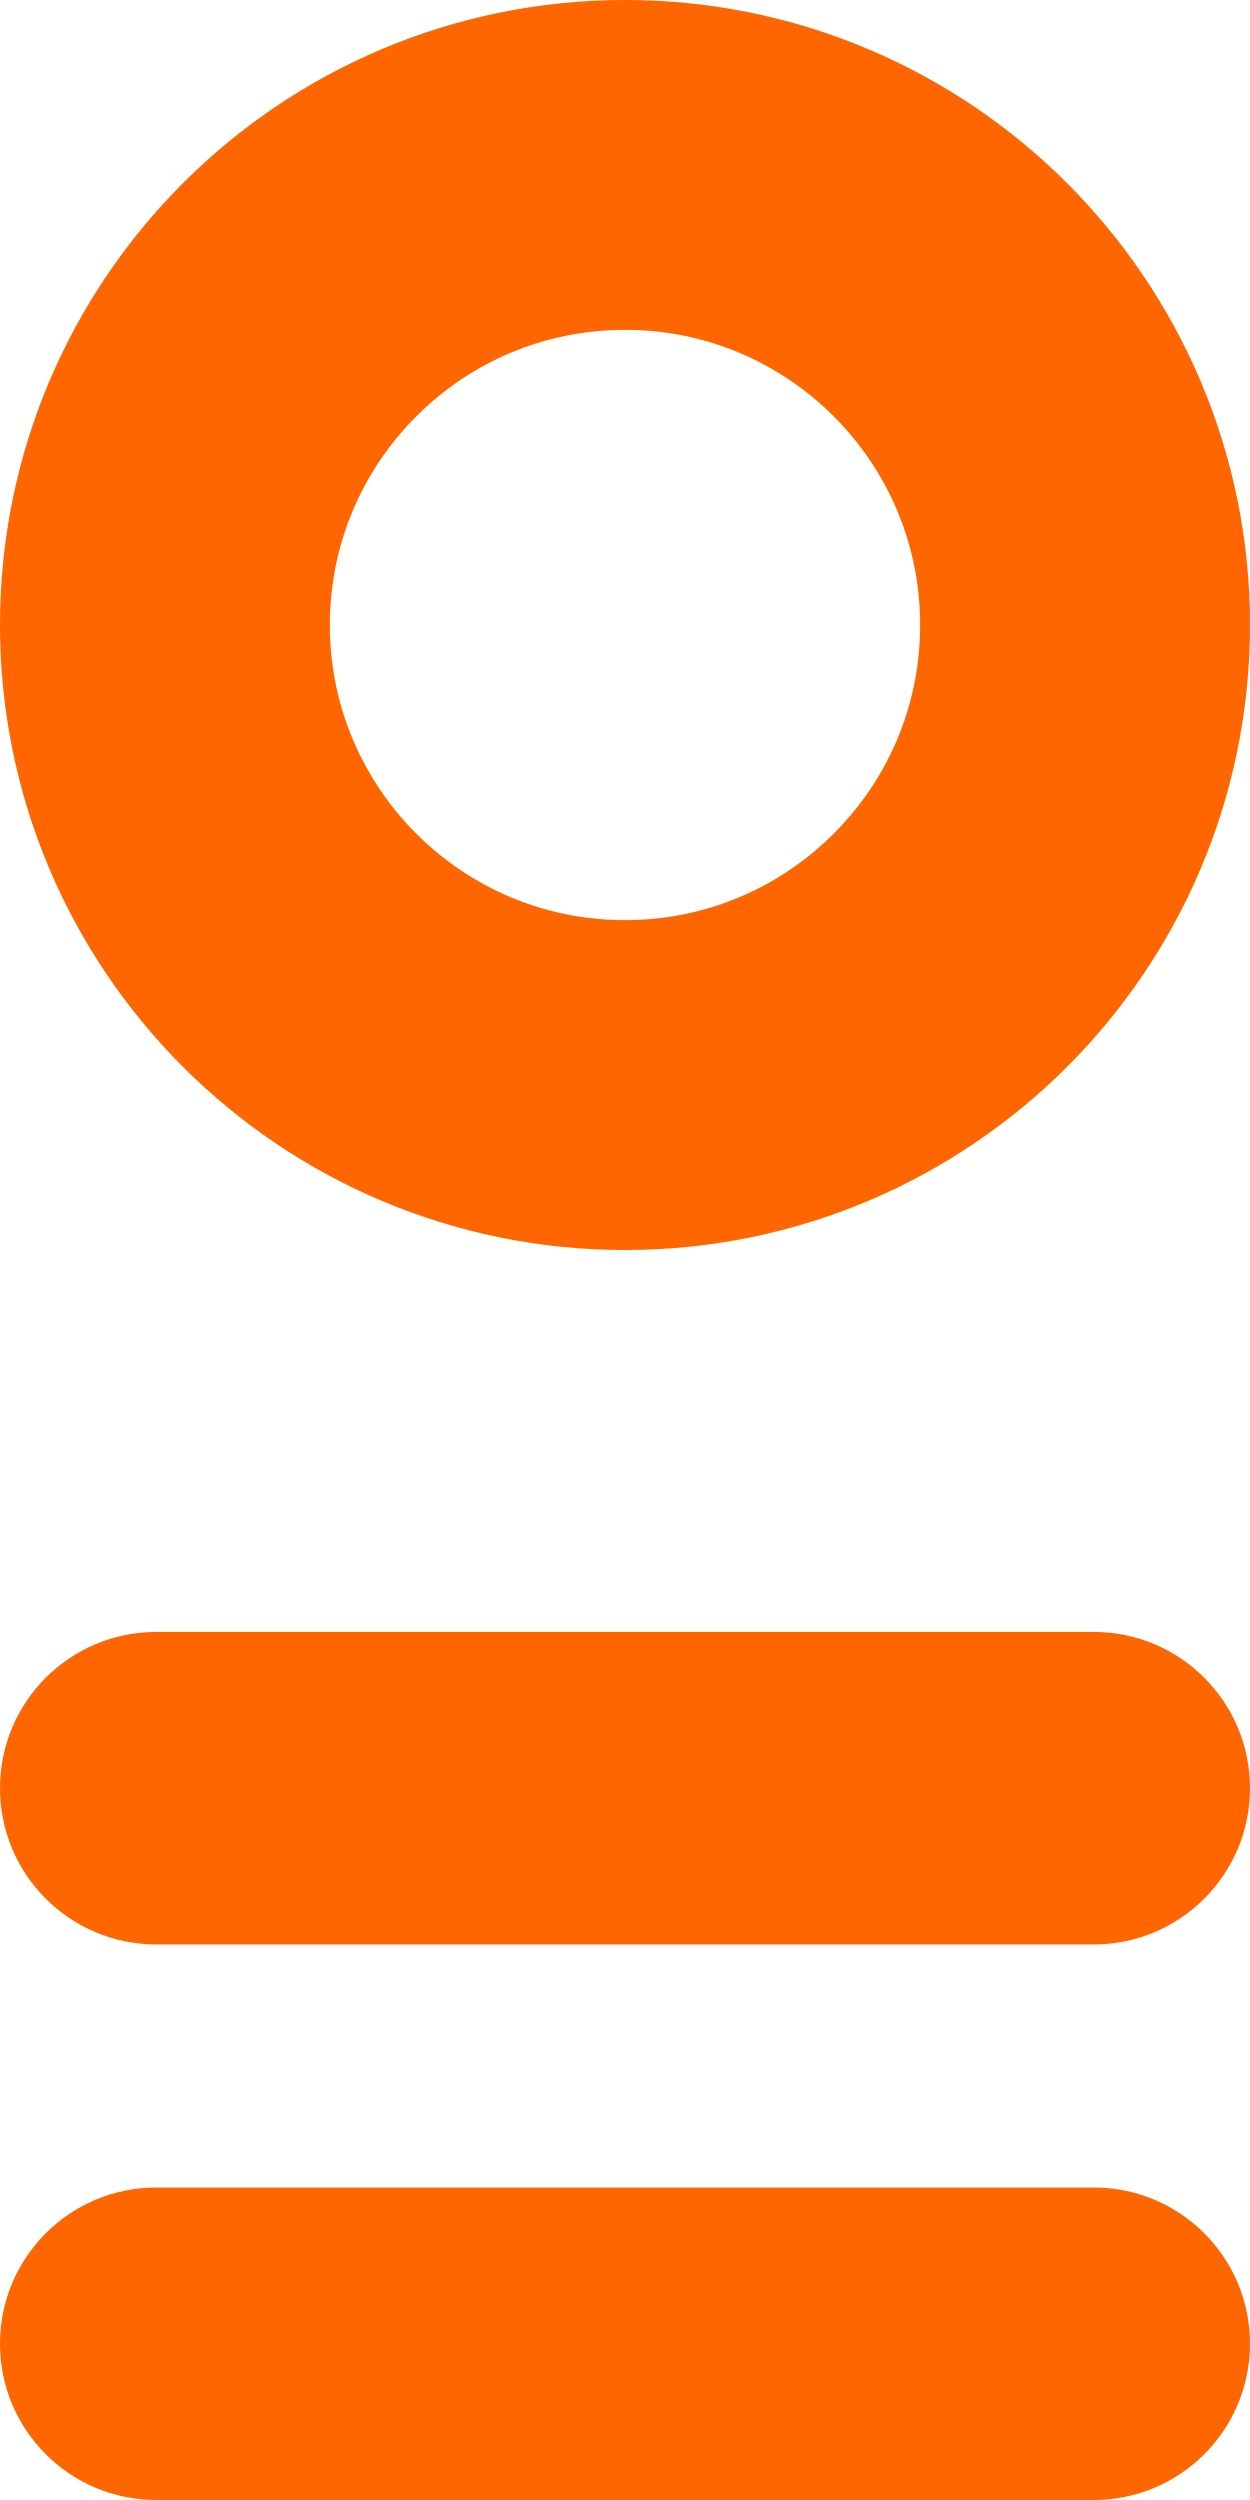
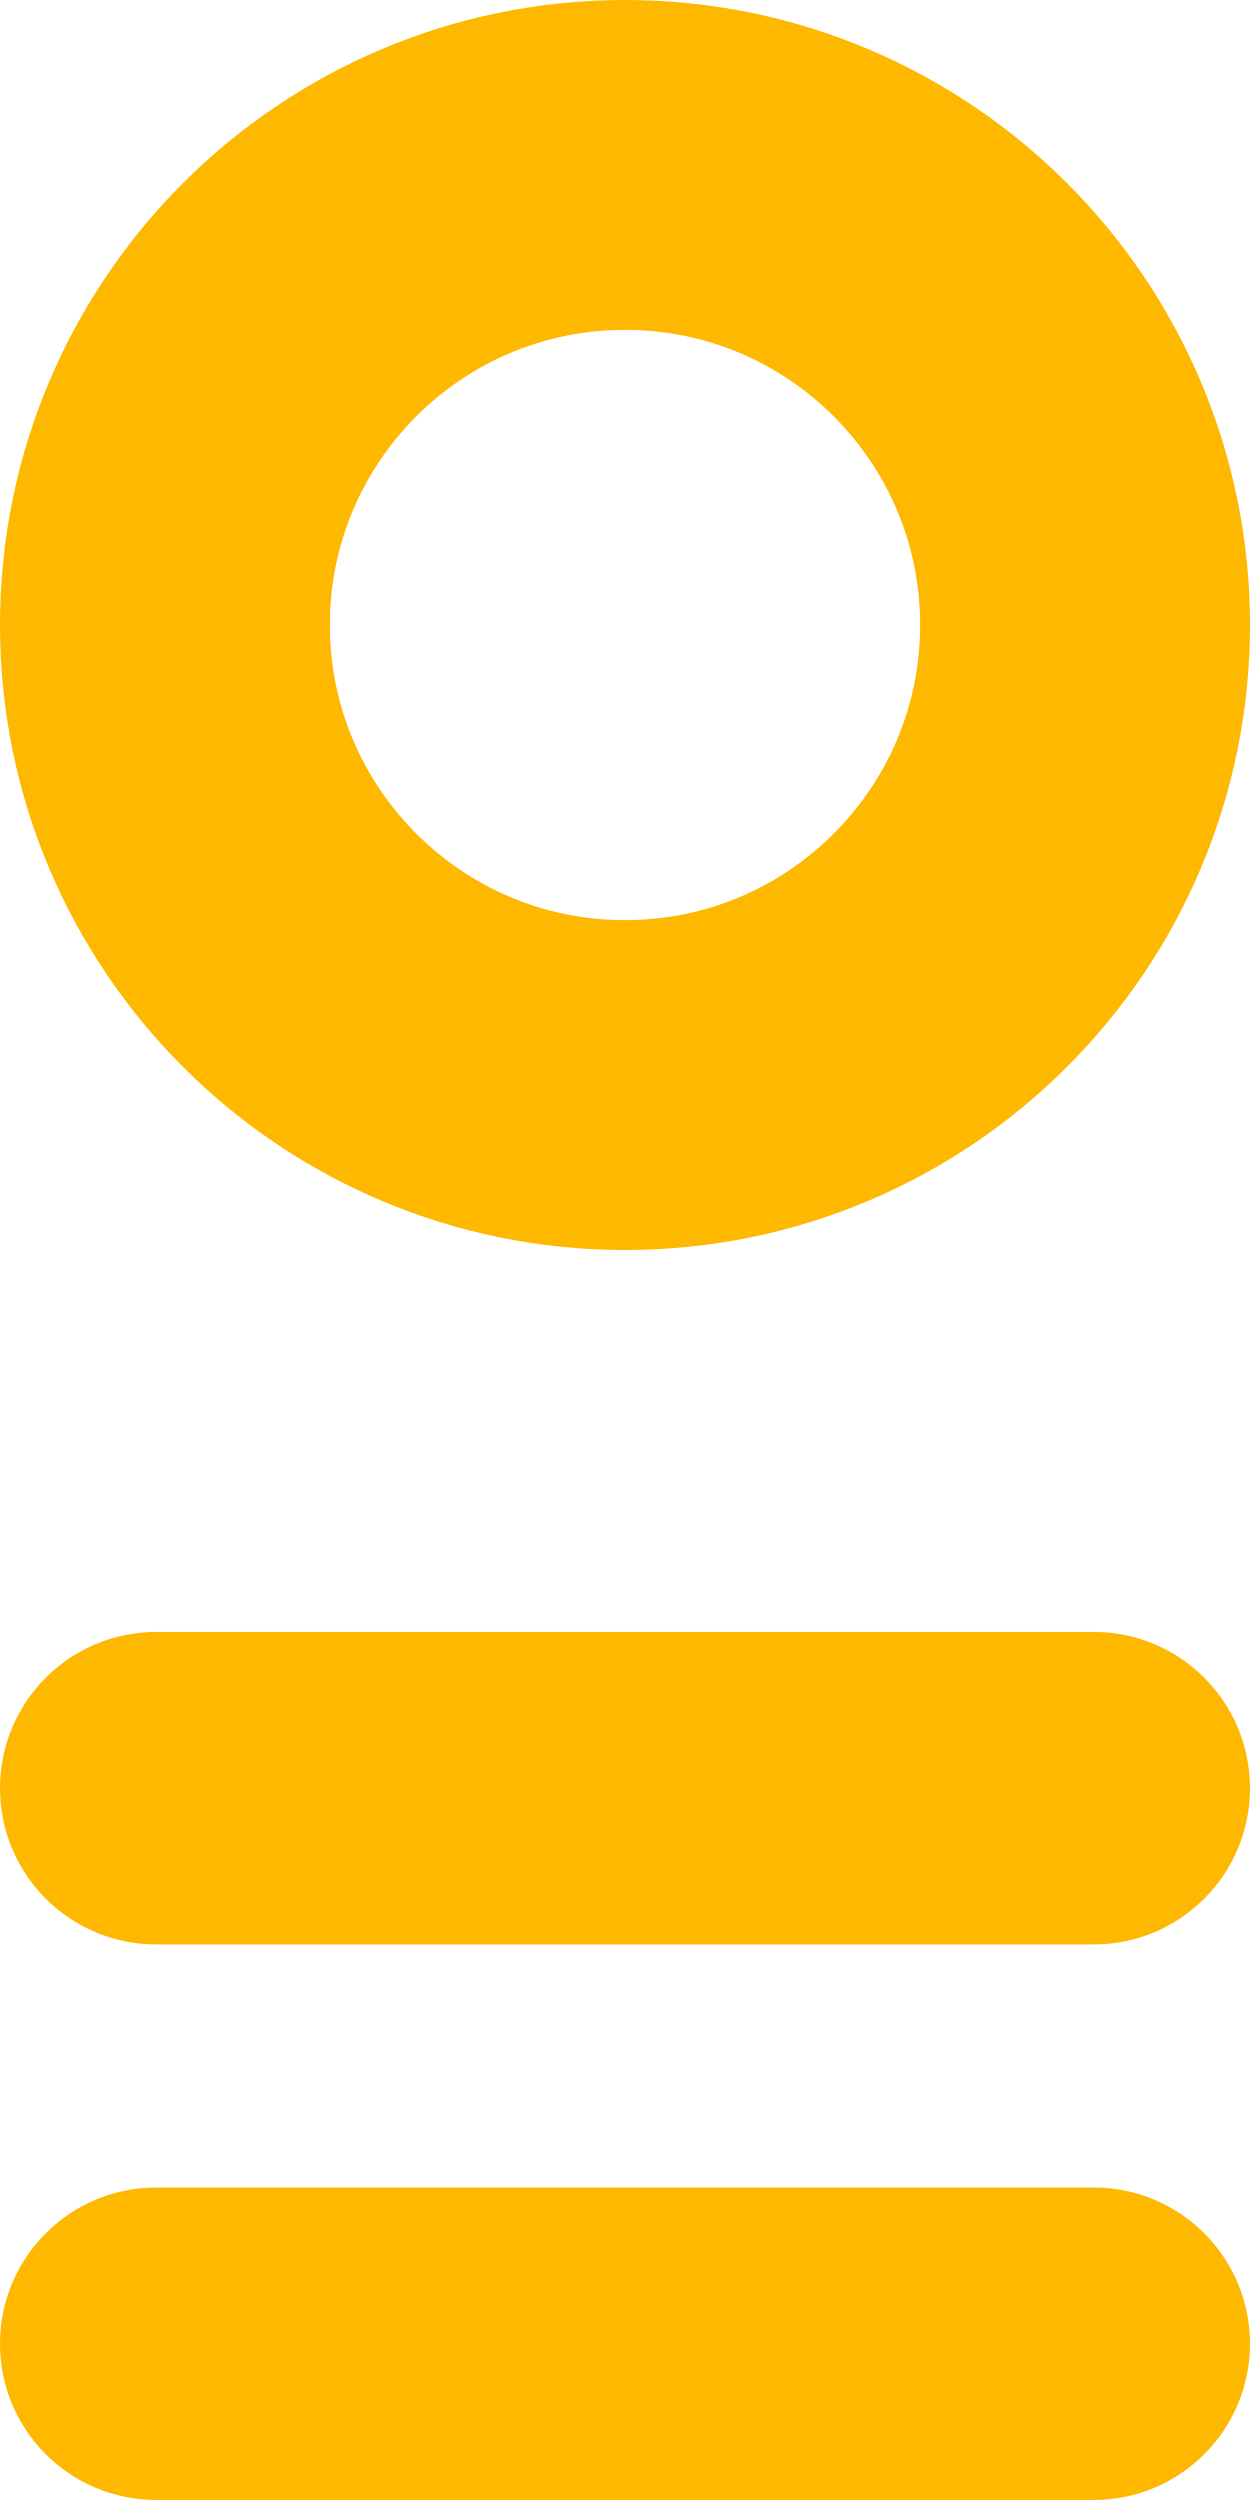
<svg xmlns="http://www.w3.org/2000/svg" width="288" height="576" viewBox="368 224 288 576">
-   <circle cx="512" cy="368" r="106" fill="none" stroke="#ff6600" stroke-width="76" />
-   <rect x="368" y="600" width="288" height="72" rx="36" fill="#ff6600" />
-   <rect x="368" y="728" width="288" height="72" rx="36" fill="#ff6600" />
+   <circle cx="512" cy="368" r="106" fill="none" stroke="#ffb800" stroke-width="76" />
+   <rect x="368" y="600" width="288" height="72" rx="36" fill="#ffb800" />
+   <rect x="368" y="728" width="288" height="72" rx="36" fill="#ffb800" />
</svg>
